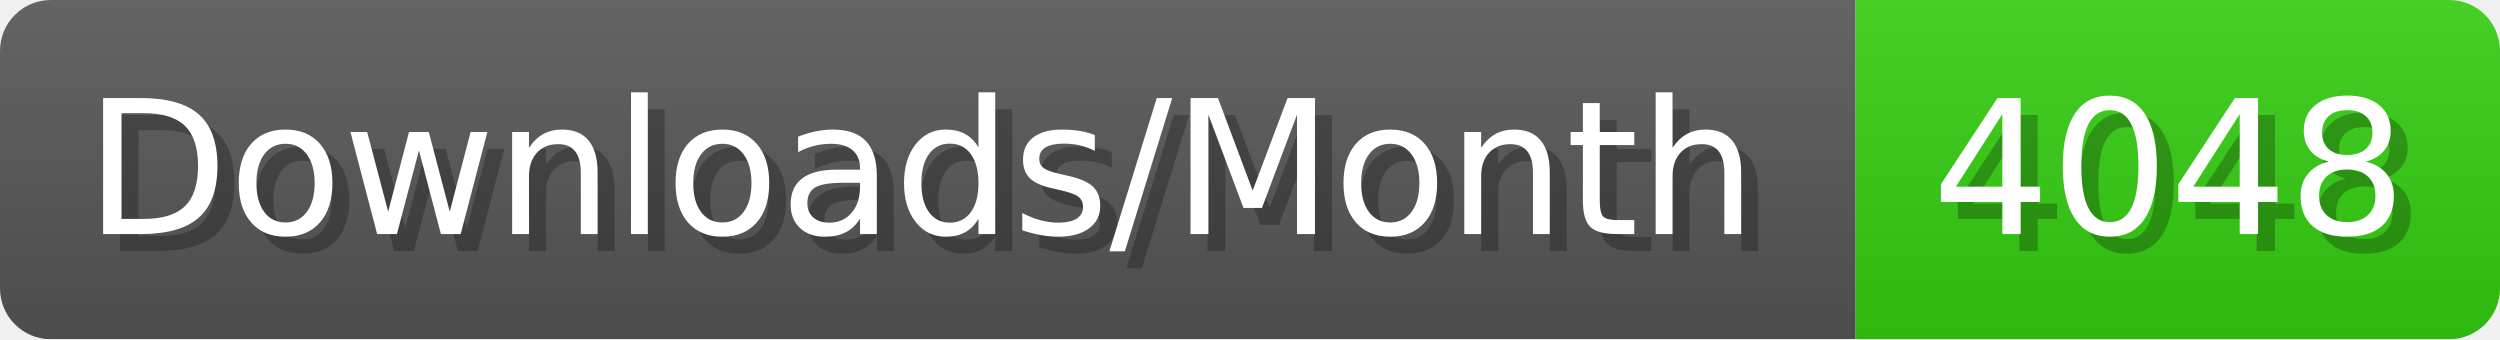
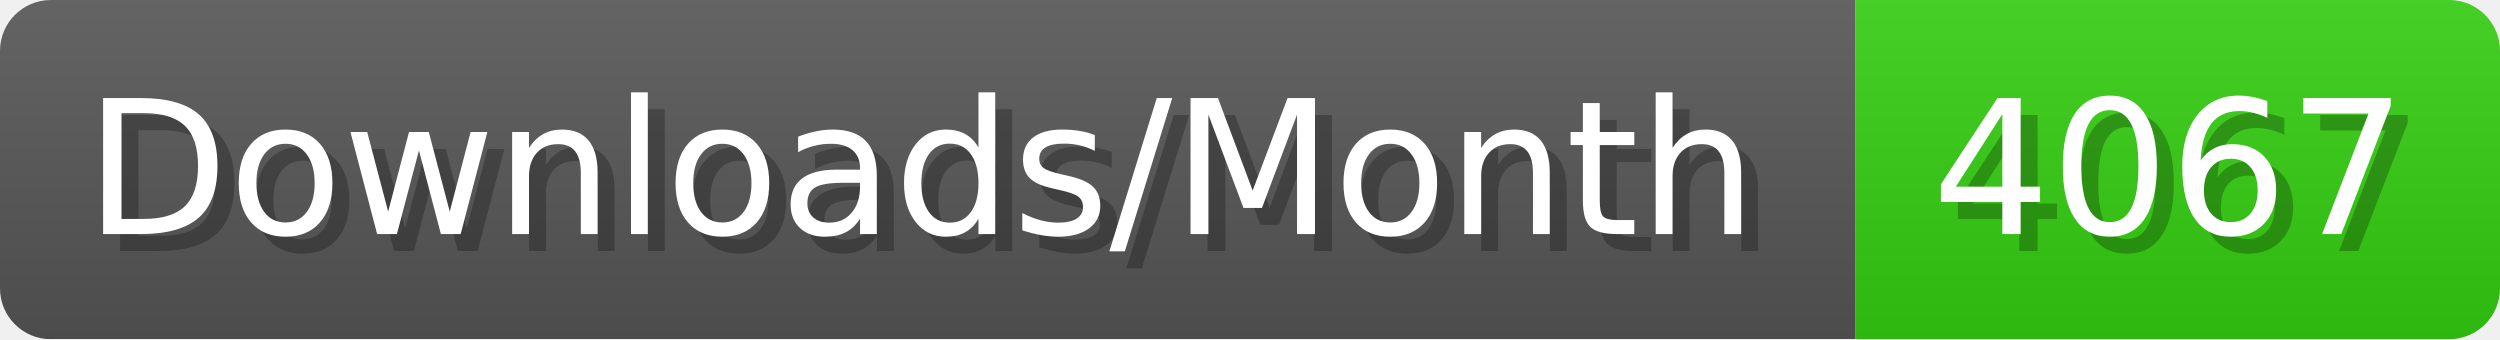
- <svg xmlns="http://www.w3.org/2000/svg" width="147.4" height="20" viewBox="0 0 1474 200" role="img" aria-label="Downloads/Month: 4048">
+ <svg xmlns="http://www.w3.org/2000/svg" width="147.4" height="20" viewBox="0 0 1474 200" role="img" aria-label="Downloads/Month: 4067">
  <linearGradient id="YlXUI" x2="0" y2="100%">
    <stop offset="0" stop-opacity=".1" stop-color="#EEE" />
    <stop offset="1" stop-opacity=".1" />
  </linearGradient>
  <mask id="JHhop">
    <rect width="1474" height="200" rx="30" fill="#FFF" />
  </mask>
  <g mask="url(#JHhop)">
    <rect width="1094" height="200" fill="#555" />
    <rect width="380" height="200" fill="#3C1" x="1094" />
    <rect width="1474" height="200" fill="url(#YlXUI)" />
  </g>
  <g aria-hidden="true" fill="#fff" text-anchor="start" font-family="Verdana,DejaVu Sans,sans-serif" font-size="110">
    <text x="60" y="148" textLength="994" fill="#000" opacity="0.25">Downloads/Month</text>
    <text x="50" y="138" textLength="994">Downloads/Month</text>
-     <text x="1149" y="148" textLength="280" fill="#000" opacity="0.25">4048</text>
-     <text x="1139" y="138" textLength="280">4048</text>
+     <text x="1149" y="148" textLength="280" fill="#000" opacity="0.25">4067</text>
+     <text x="1139" y="138" textLength="280">4067</text>
  </g>
</svg>
